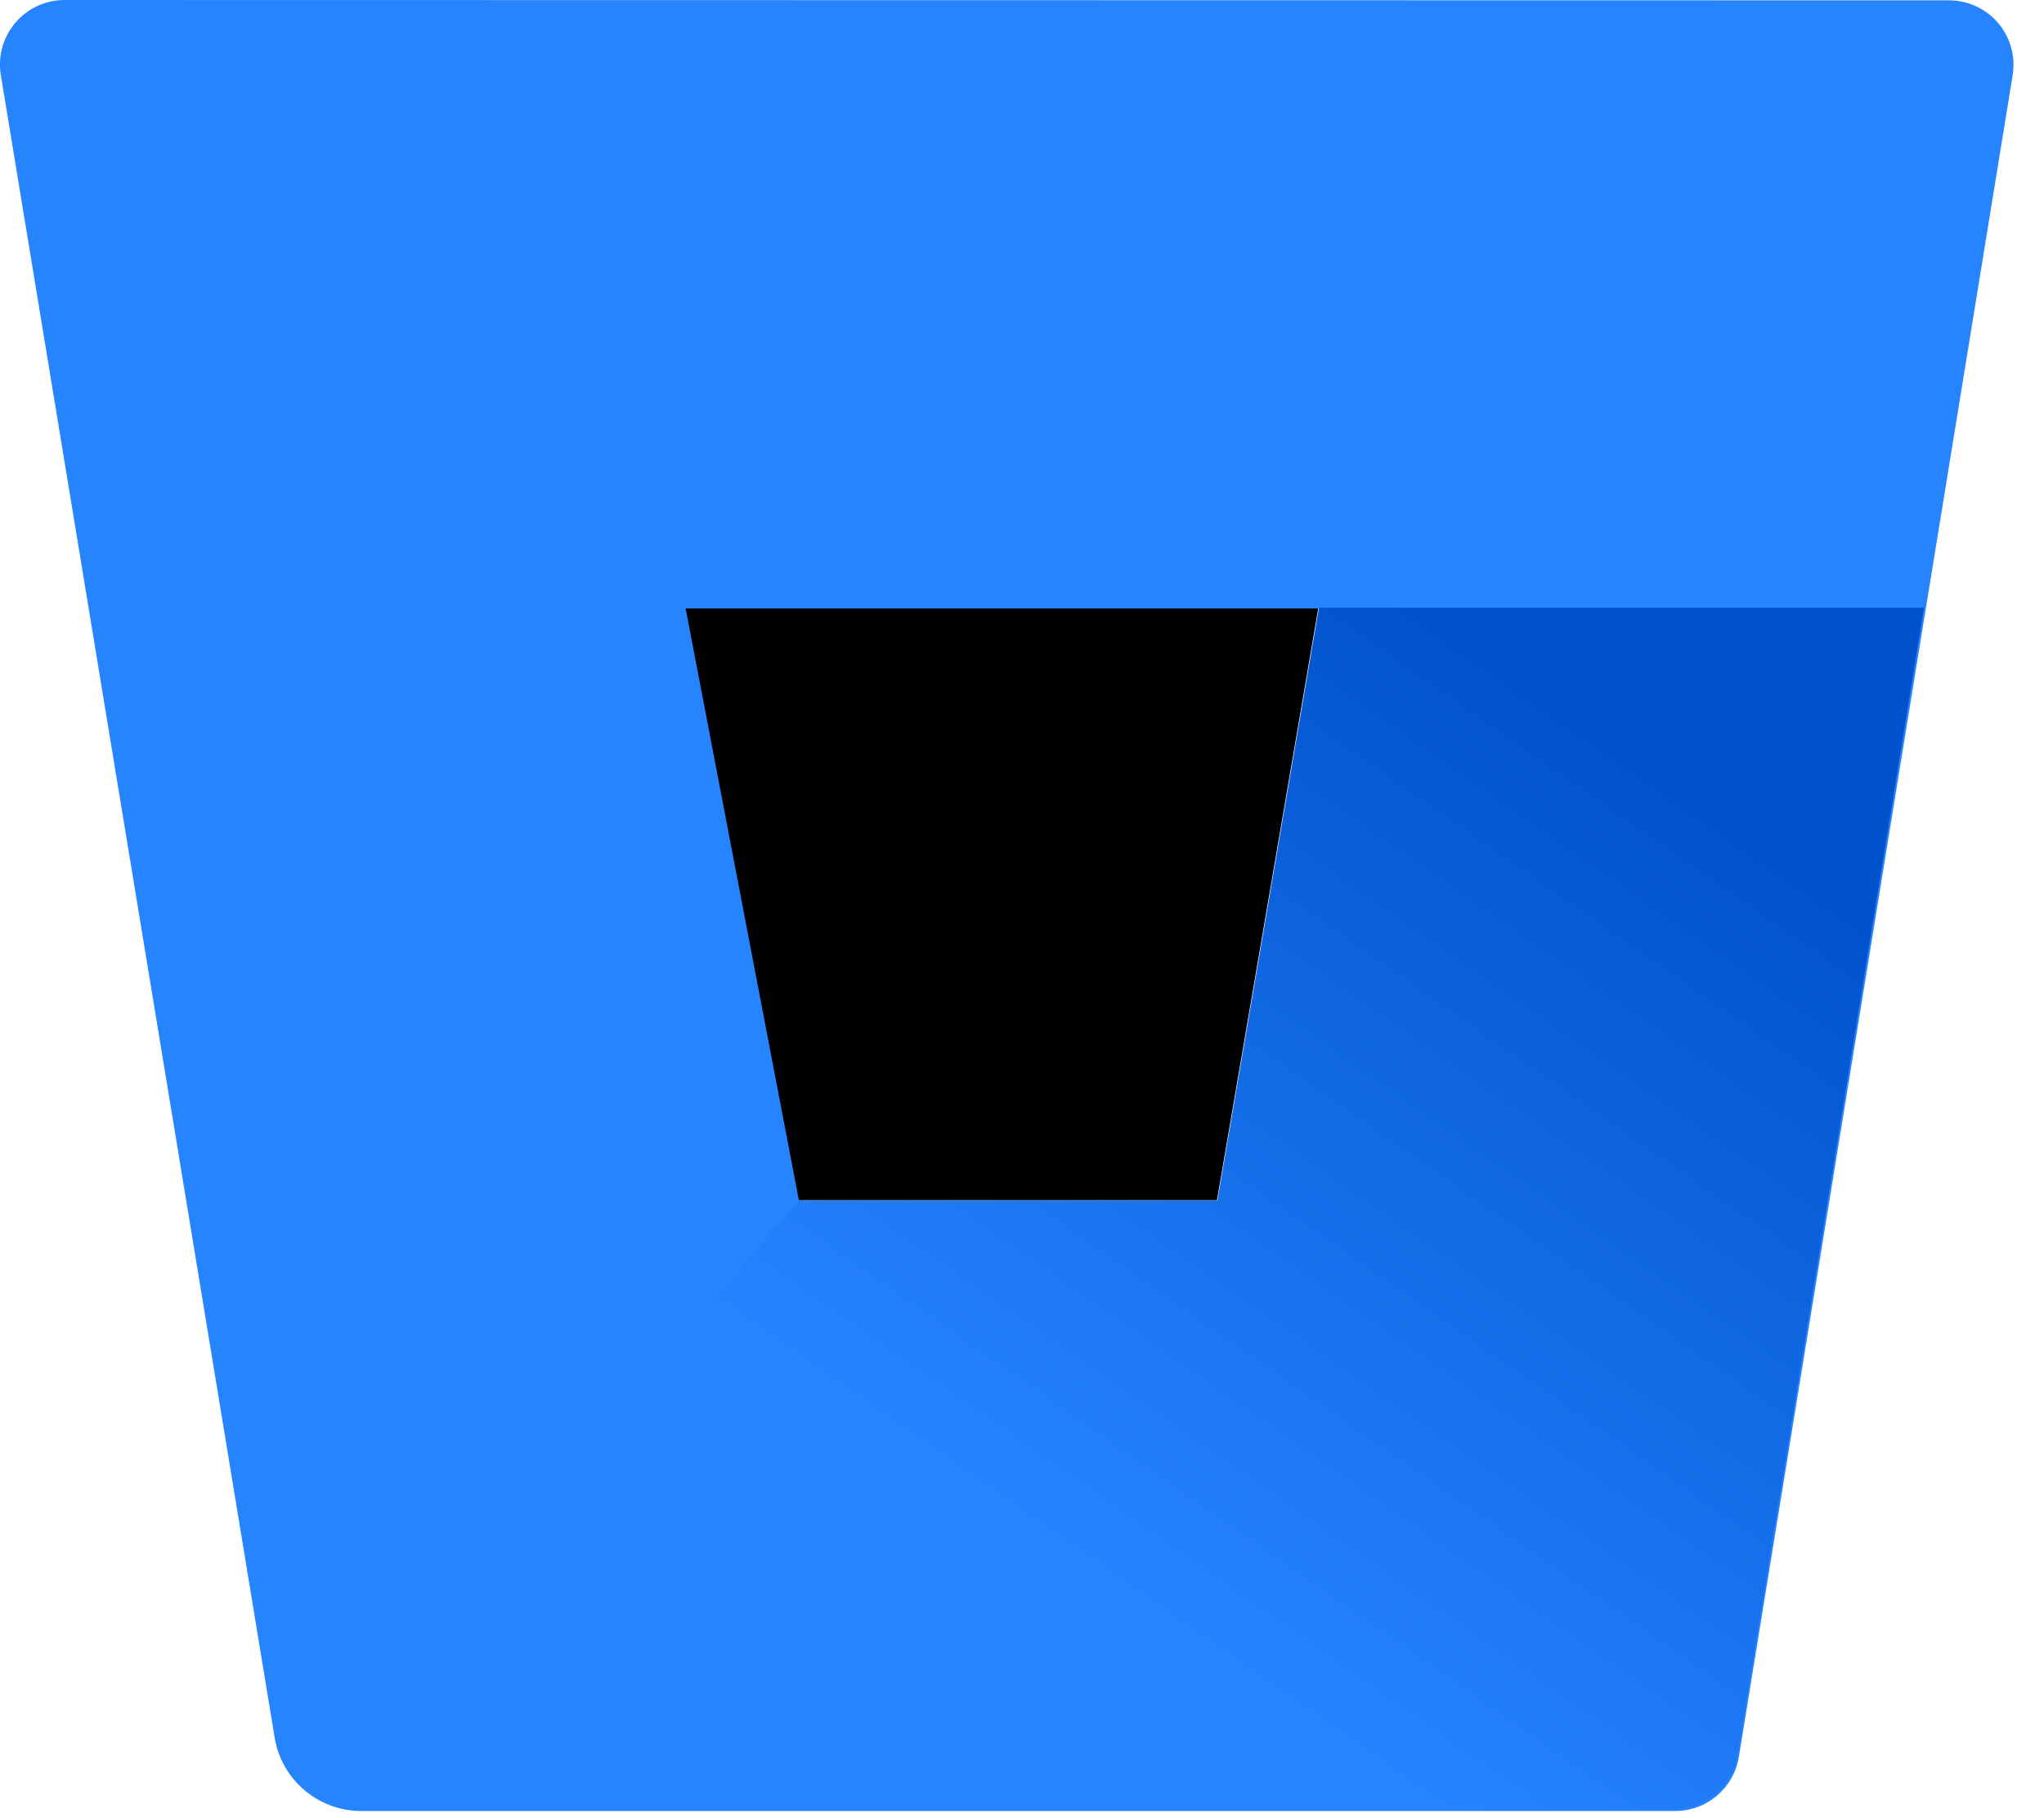
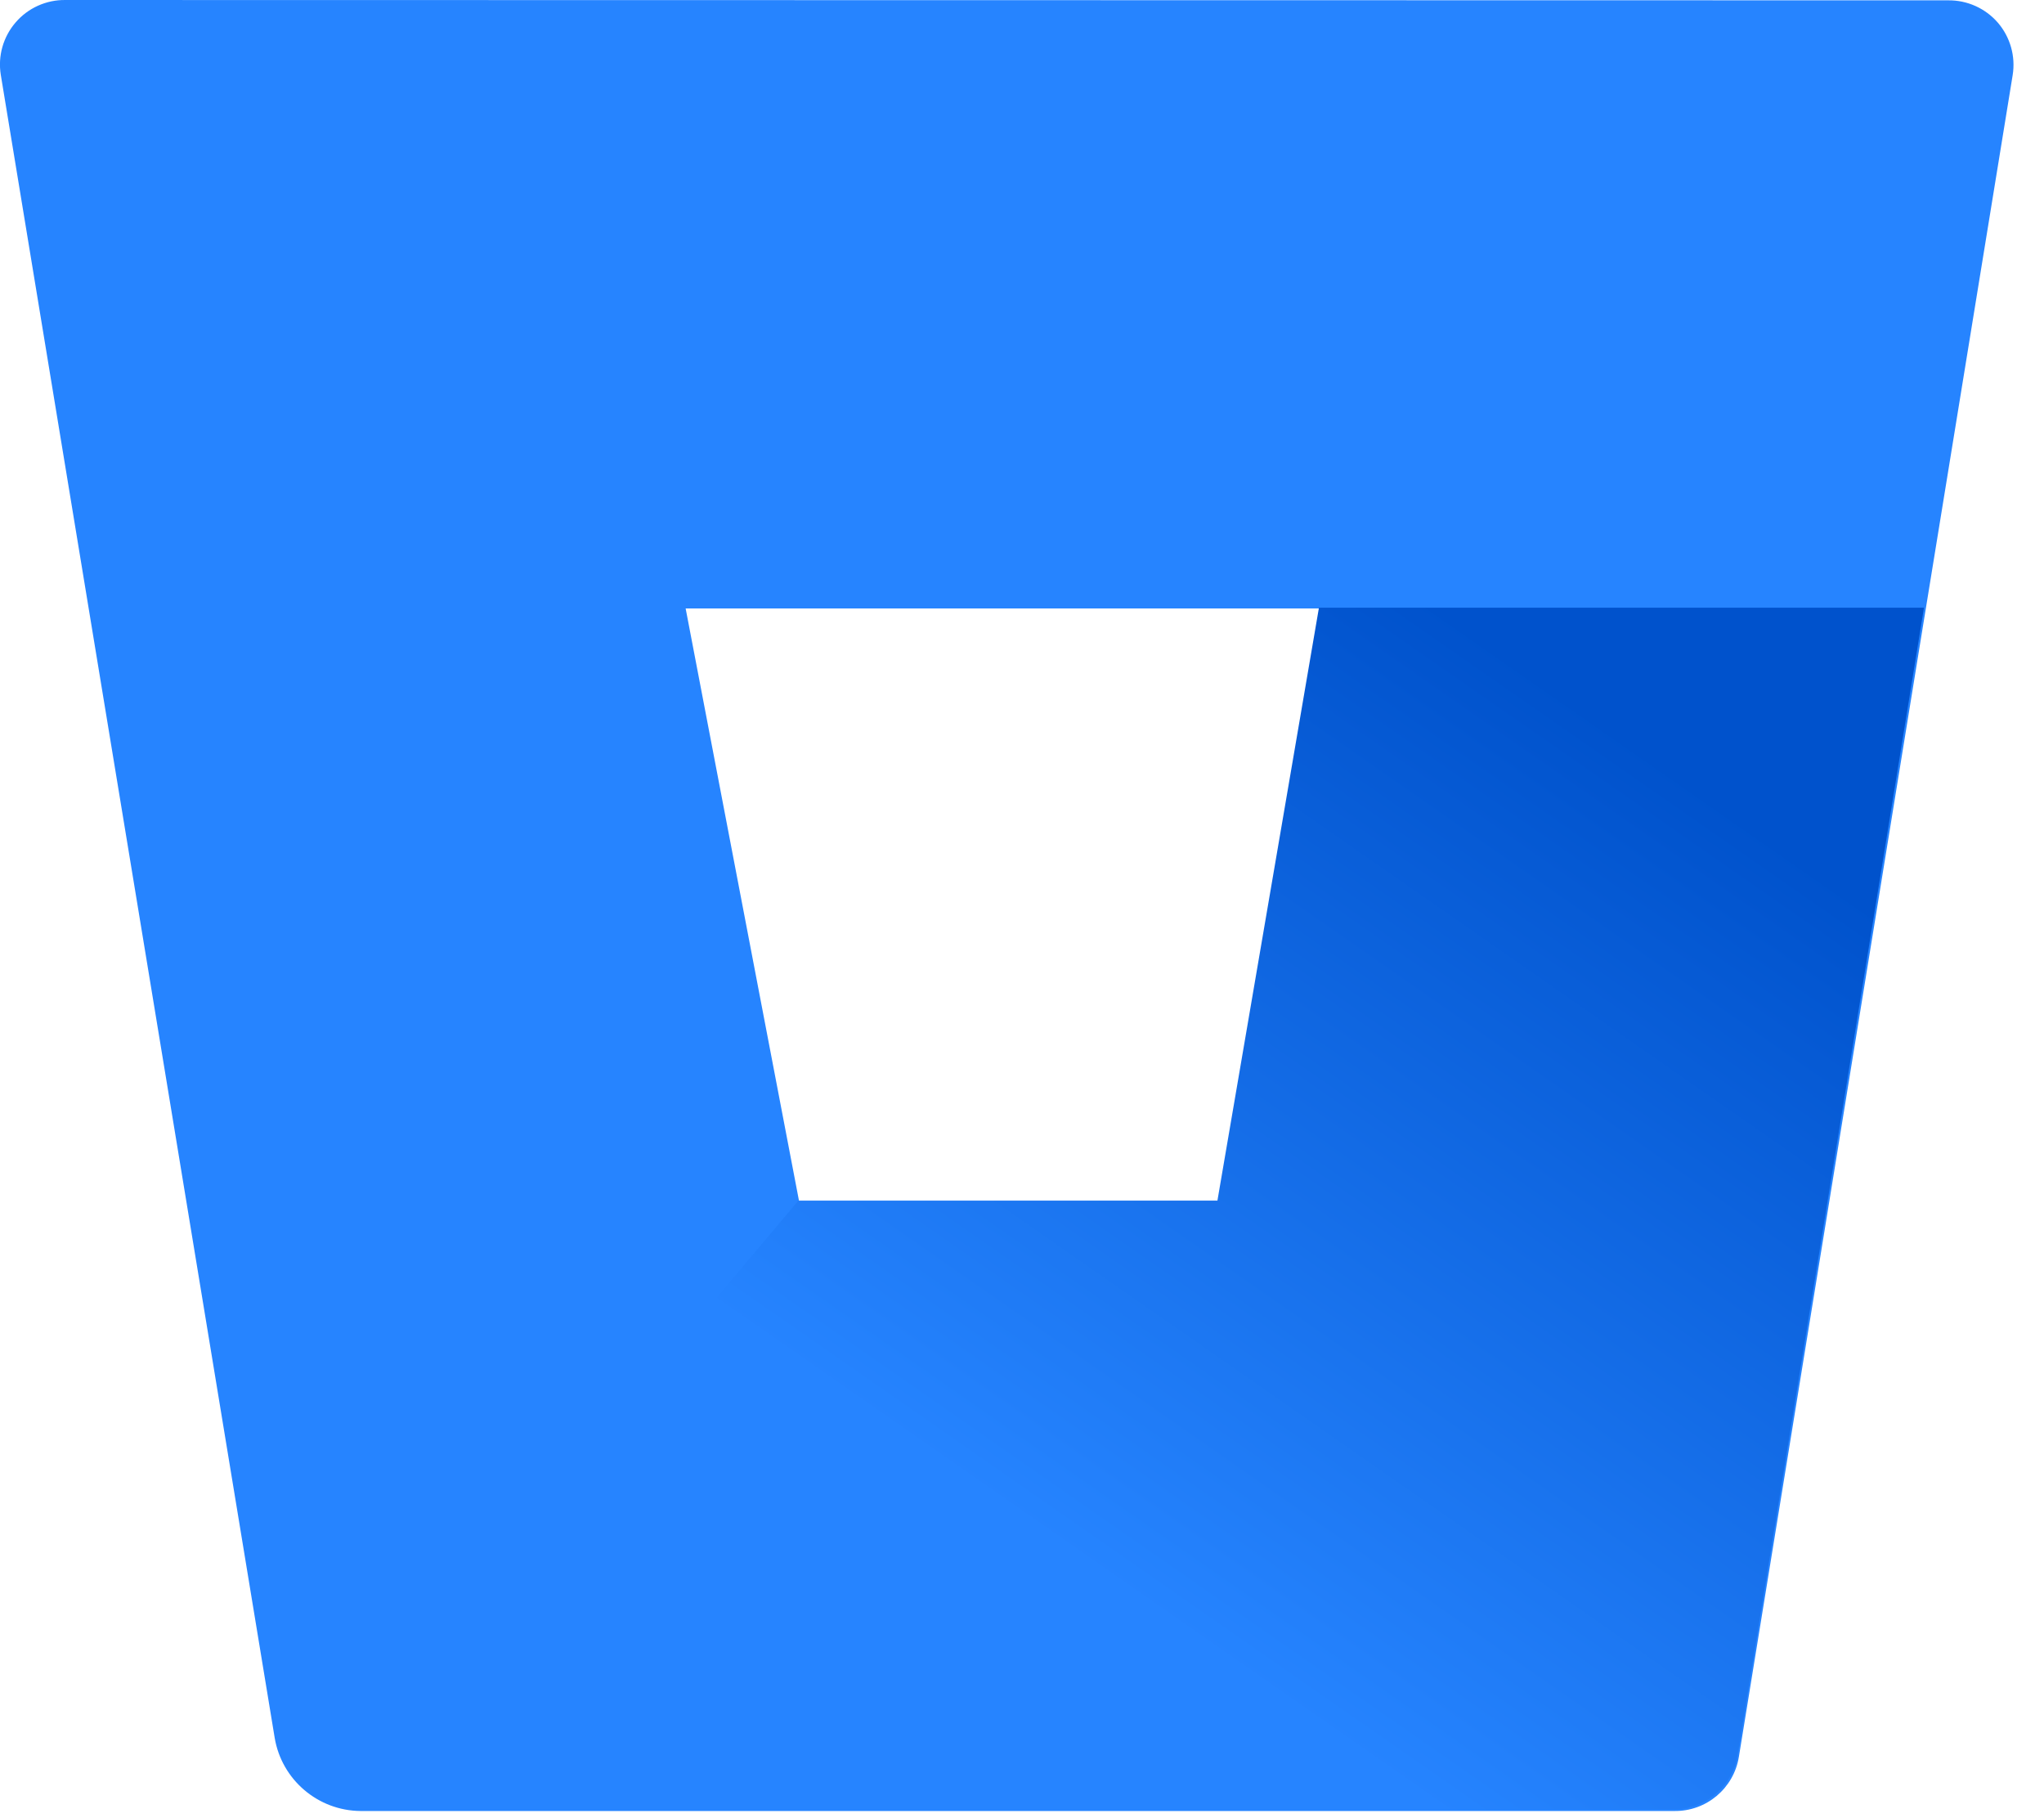
<svg xmlns="http://www.w3.org/2000/svg" role="img" aria-label="Bitbucket" viewBox="0 0 18 16" version="1.1">
  <defs>
    <linearGradient x1="108.633%" y1="13.818%" x2="46.927%" y2="78.776%" id="linearGradient-1">
      <stop stop-color="#0052CC" offset="18%" />
      <stop stop-color="#2684FF" offset="100%" />
    </linearGradient>
  </defs>
-   <polygon id="Path" points="7.015 10.567 10.717 10.567 11.61 5.35 6.03 5.35" />
-   <path d="M0.575,4.7341869e-05 C0.408,-0.002 0.247,0.07 0.138,0.197 C0.028,0.324 -0.02,0.493 0.007,0.659 L2.419,15.3 C2.481,15.669 2.8,15.941 3.175,15.944 L14.744,15.944 C15.026,15.948 15.268,15.745 15.313,15.467 L17.724,0.662 C17.751,0.496 17.703,0.327 17.594,0.2 C17.484,0.073 17.324,0.001 17.156,0.003 L0.575,4.7341869e-05 Z M10.731,10.581 L7.038,10.581 L6.038,5.357 L11.625,5.357 L10.731,10.581 Z" id="Shape" fill="#2684FF" fill-rule="nonzero" />
-   <path d="M16.943,5.35 L11.615,5.35 L10.721,10.57 L7.031,10.57 L2.674,15.741 C2.812,15.861 2.988,15.927 3.171,15.929 L14.735,15.929 C15.016,15.932 15.257,15.729 15.302,15.452 L16.943,5.35 Z" id="Path" fill="url(#linearGradient-1)" />
+   <g stroke="none" stroke-width="1" fill="none" fill-rule="evenodd">
+     <polygon points="7.015 10.567 10.717 10.567 11.61 5.35 6.03 5.35" />
+     <path d="M0.575,4.7341869e-05 C0.408,-0.002 0.247,0.07 0.138,0.197 C0.028,0.324 -0.02,0.493 0.007,0.659 L2.419,15.3 C2.481,15.669 2.8,15.941 3.175,15.944 L14.744,15.944 C15.026,15.948 15.268,15.745 15.313,15.467 L17.724,0.662 C17.751,0.496 17.703,0.327 17.594,0.2 C17.484,0.073 17.324,0.001 17.156,0.003 L0.575,4.7341869e-05 Z M10.731,10.581 L7.038,10.581 L6.038,5.357 L11.625,5.357 L10.731,10.581 Z" fill="#2684FF" fill-rule="nonzero" />
+     <path d="M16.943,5.35 L11.615,5.35 L10.721,10.57 L7.031,10.57 L2.674,15.741 C2.812,15.861 2.988,15.927 3.171,15.929 L14.735,15.929 C15.016,15.932 15.257,15.729 15.302,15.452 L16.943,5.35 Z" fill="url(#linearGradient-1)" />
+   </g>
</svg>
